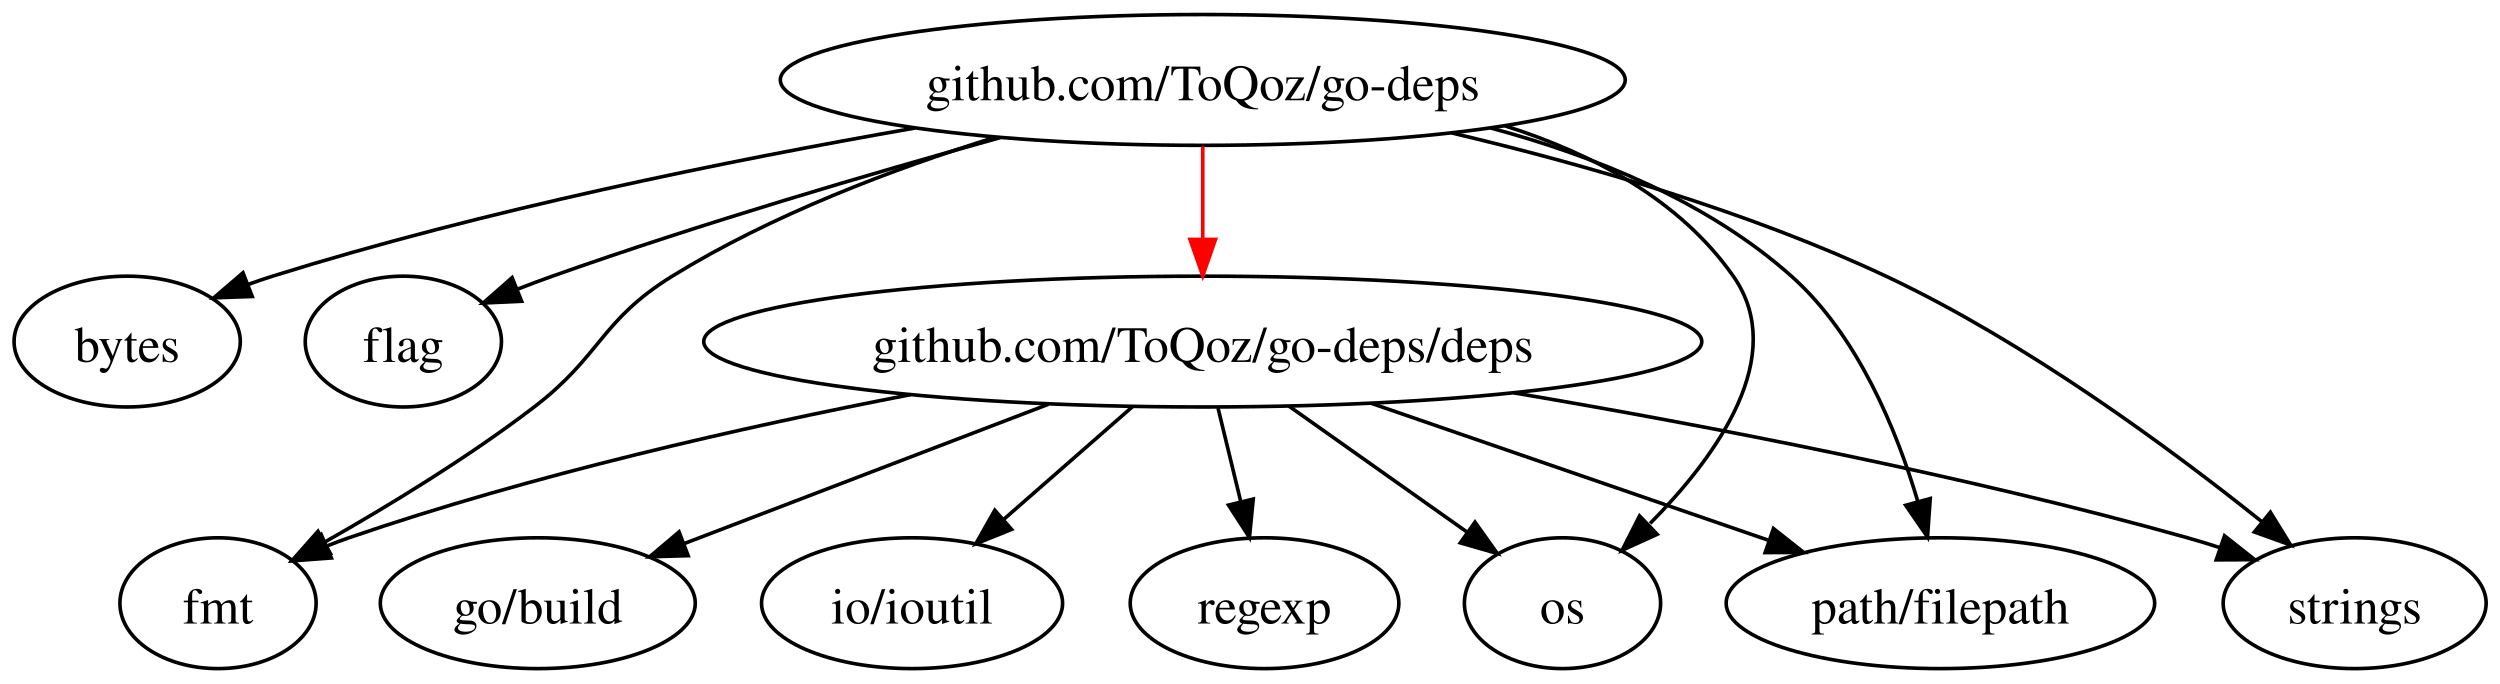
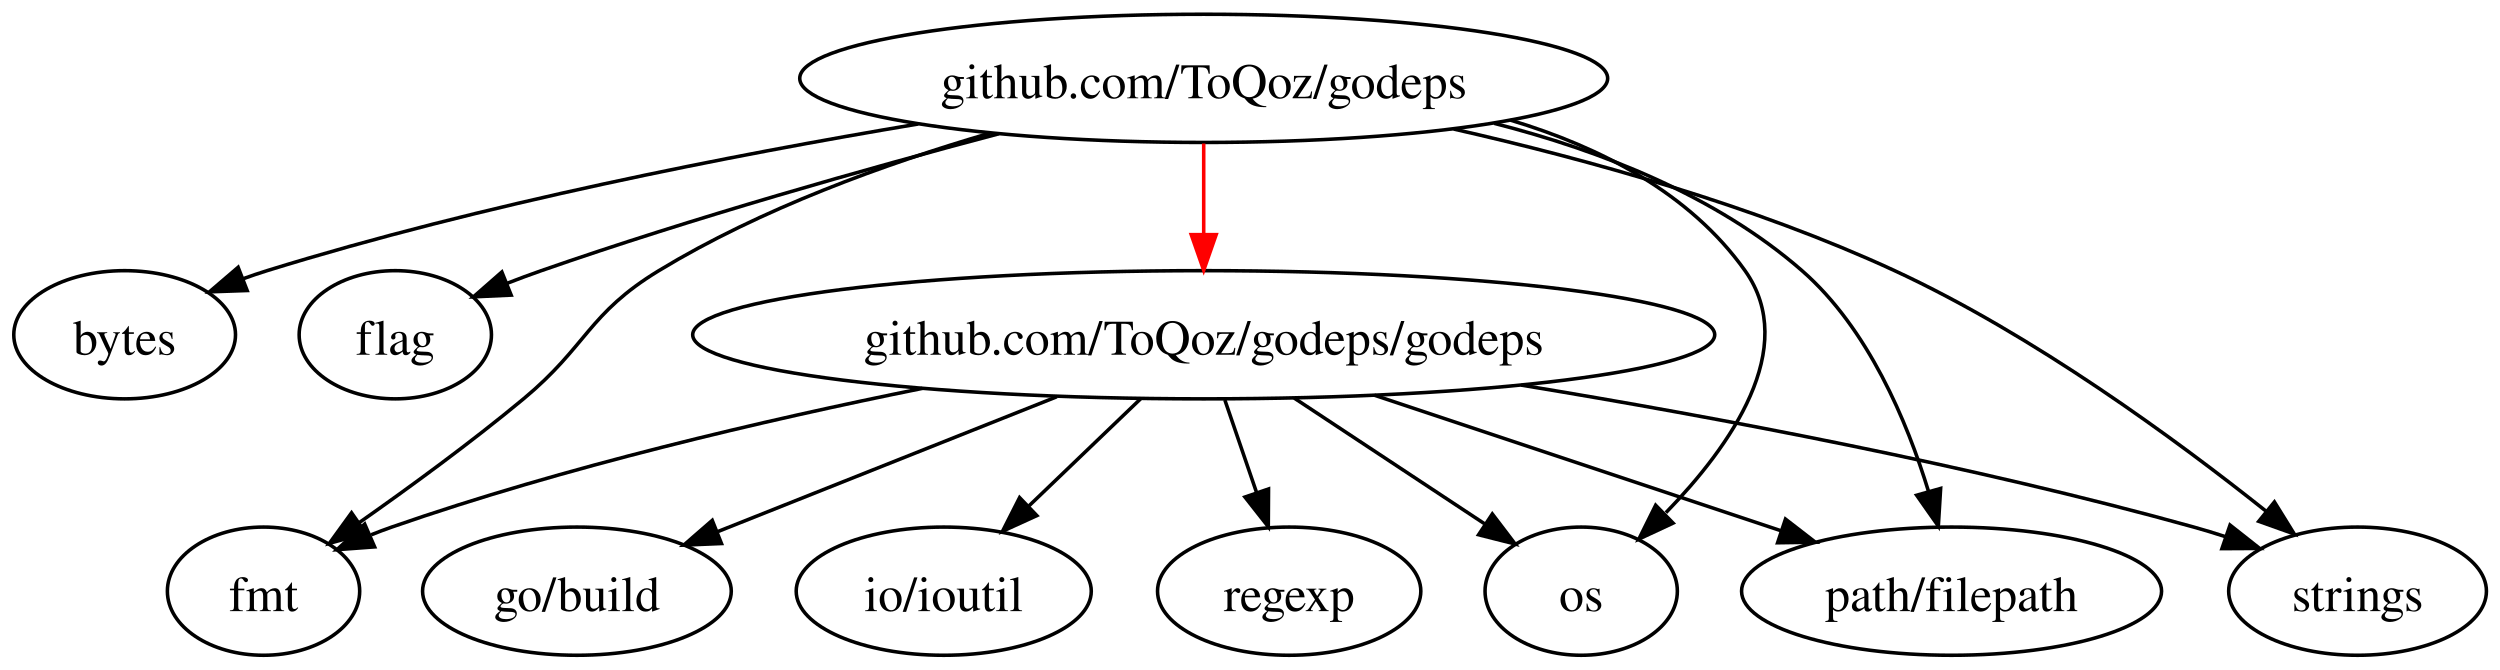
- <svg xmlns="http://www.w3.org/2000/svg" width="688pt" height="188pt" viewBox="0.00 0.00 688.00 188.00">
+ <svg xmlns="http://www.w3.org/2000/svg" width="702pt" height="188pt" viewBox="0.00 0.00 702.00 188.00">
  <g id="graph0" class="graph" transform="scale(1 1) rotate(0) translate(4 184)">
-     <polygon fill="white" stroke="white" points="-4,4 -4,-184 684,-184 684,4 -4,4" />
+     <polygon fill="white" stroke="white" points="-4,4 -4,-184 698,-184 698,4 -4,4" />
    <g id="node1" class="node">
-       <ellipse fill="none" stroke="black" cx="327" cy="-162" rx="116.259" ry="18" />
-       <text text-anchor="middle" x="327" y="-156.4" font-family="Times,serif" font-size="14.00">github.com/ToQoz/go-deps</text>
+       <ellipse fill="none" stroke="black" cx="334" cy="-162" rx="113.434" ry="18" />
+       <text text-anchor="middle" x="334" y="-156.4" font-family="Times,serif" font-size="14.00">github.com/ToQoz/godeps</text>
    </g>
    <g id="node2" class="node">
      <ellipse fill="none" stroke="black" cx="31" cy="-90" rx="31.132" ry="18" />
      <text text-anchor="middle" x="31" y="-84.4" font-family="Times,serif" font-size="14.00">bytes</text>
    </g>
    <g id="edge1" class="edge">
-       <path fill="none" stroke="black" d="M247.829,-148.776C196.719,-139.869 129.156,-126.182 71,-108 68.752,-107.297 66.457,-106.513 64.16,-105.677" />
-       <polygon fill="black" stroke="black" points="65.413,-102.409 54.825,-102.033 62.867,-108.93 65.413,-102.409" />
+       <path fill="none" stroke="black" d="M253.824,-149.189C201.177,-140.376 131.176,-126.639 71,-108 68.75,-107.303 66.454,-106.523 64.156,-105.691" />
+       <polygon fill="black" stroke="black" points="65.406,-102.422 54.818,-102.055 62.866,-108.945 65.406,-102.422" />
    </g>
    <g id="node3" class="node">
      <ellipse fill="none" stroke="black" cx="107" cy="-90" rx="27" ry="18" />
      <text text-anchor="middle" x="107" y="-84.4" font-family="Times,serif" font-size="14.00">flag</text>
    </g>
    <g id="edge2" class="edge">
-       <path fill="none" stroke="black" d="M271.281,-146.132C235.71,-136.24 188.784,-122.448 148,-108 144.877,-106.894 141.646,-105.679 138.432,-104.424" />
-       <polygon fill="black" stroke="black" points="139.547,-101.1 128.964,-100.606 136.929,-107.592 139.547,-101.1" />
+       <path fill="none" stroke="black" d="M276.482,-146.45C239.457,-136.633 190.487,-122.806 148,-108 144.871,-106.91 141.637,-105.706 138.42,-104.458" />
+       <polygon fill="black" stroke="black" points="139.533,-101.133 128.949,-100.648 136.921,-107.627 139.533,-101.133" />
    </g>
    <g id="node4" class="node">
-       <ellipse fill="none" stroke="black" cx="56" cy="-18" rx="27" ry="18" />
-       <text text-anchor="middle" x="56" y="-12.4" font-family="Times,serif" font-size="14.00">fmt</text>
+       <ellipse fill="none" stroke="black" cx="70" cy="-18" rx="27" ry="18" />
+       <text text-anchor="middle" x="70" y="-12.4" font-family="Times,serif" font-size="14.00">fmt</text>
    </g>
    <g id="edge3" class="edge">
-       <path fill="none" stroke="black" d="M269.77,-146.198C241.769,-137.501 208.301,-124.863 181,-108 161.207,-95.775 161.481,-86.13 143,-72 124.862,-58.132 102.894,-44.773 85.571,-34.937" />
-       <polygon fill="black" stroke="black" points="86.915,-31.678 76.478,-29.853 83.499,-37.788 86.915,-31.678" />
+       <path fill="none" stroke="black" d="M274.009,-146.632C244.66,-138.042 209.59,-125.369 181,-108 161.117,-95.921 160.895,-86.866 143,-72 128.235,-59.734 110.875,-47.065 96.79,-37.19" />
+       <polygon fill="black" stroke="black" points="98.705,-34.26 88.495,-31.431 94.713,-40.01 98.705,-34.26" />
    </g>
    <g id="node5" class="node">
-       <ellipse fill="none" stroke="black" cx="327" cy="-90" rx="137.334" ry="18" />
-       <text text-anchor="middle" x="327" y="-84.4" font-family="Times,serif" font-size="14.00">github.com/ToQoz/go-deps/deps</text>
+       <ellipse fill="none" stroke="black" cx="334" cy="-90" rx="143.496" ry="18" />
+       <text text-anchor="middle" x="334" y="-84.4" font-family="Times,serif" font-size="14.00">github.com/ToQoz/godeps/godeps</text>
    </g>
    <g id="edge4" class="edge">
-       <path fill="none" stroke="red" d="M327,-143.697C327,-135.983 327,-126.712 327,-118.112" />
-       <polygon fill="red" stroke="red" points="330.5,-118.104 327,-108.104 323.5,-118.104 330.5,-118.104" />
+       <path fill="none" stroke="red" d="M334,-143.697C334,-135.983 334,-126.712 334,-118.112" />
+       <polygon fill="red" stroke="red" points="337.5,-118.104 334,-108.104 330.5,-118.104 337.5,-118.104" />
    </g>
    <g id="node8" class="node">
-       <ellipse fill="none" stroke="black" cx="426" cy="-18" rx="27" ry="18" />
-       <text text-anchor="middle" x="426" y="-12.4" font-family="Times,serif" font-size="14.00">os</text>
+       <ellipse fill="none" stroke="black" cx="440" cy="-18" rx="27" ry="18" />
+       <text text-anchor="middle" x="440" y="-12.4" font-family="Times,serif" font-size="14.00">os</text>
    </g>
    <g id="edge12" class="edge">
-       <path fill="none" stroke="black" d="M410.16,-149.371C434.401,-141.685 458.298,-128.978 473,-108 488.356,-86.089 468.526,-58.548 450.109,-39.951" />
-       <polygon fill="black" stroke="black" points="452.051,-36.964 442.409,-32.571 447.207,-42.017 452.051,-36.964" />
+       <path fill="none" stroke="black" d="M420.097,-150.282C445.466,-142.659 470.544,-129.758 486,-108 501.424,-86.287 481.939,-58.707 463.787,-40.047" />
+       <polygon fill="black" stroke="black" points="465.797,-37.118 456.196,-32.639 460.908,-42.128 465.797,-37.118" />
    </g>
    <g id="node9" class="node">
-       <ellipse fill="none" stroke="black" cx="530" cy="-18" rx="58.969" ry="18" />
-       <text text-anchor="middle" x="530" y="-12.4" font-family="Times,serif" font-size="14.00">path/filepath</text>
+       <ellipse fill="none" stroke="black" cx="544" cy="-18" rx="58.969" ry="18" />
+       <text text-anchor="middle" x="544" y="-12.4" font-family="Times,serif" font-size="14.00">path/filepath</text>
    </g>
    <g id="edge13" class="edge">
-       <path fill="none" stroke="black" d="M406.209,-148.783C434.973,-141.054 466.019,-128.469 489,-108 507.282,-91.716 517.967,-65.614 523.818,-45.879" />
-       <polygon fill="black" stroke="black" points="527.196,-46.794 526.451,-36.225 520.443,-44.951 527.196,-46.794" />
+       <path fill="none" stroke="black" d="M415.578,-149.369C445.511,-141.71 477.925,-129.019 502,-108 520.522,-91.829 531.493,-65.713 537.548,-45.944" />
+       <polygon fill="black" stroke="black" points="540.931,-46.846 540.281,-36.271 534.194,-44.942 540.931,-46.846" />
    </g>
    <g id="node11" class="node">
-       <ellipse fill="none" stroke="black" cx="644" cy="-18" rx="36.191" ry="18" />
-       <text text-anchor="middle" x="644" y="-12.4" font-family="Times,serif" font-size="14.00">strings</text>
+       <ellipse fill="none" stroke="black" cx="658" cy="-18" rx="36.191" ry="18" />
+       <text text-anchor="middle" x="658" y="-12.4" font-family="Times,serif" font-size="14.00">strings</text>
    </g>
    <g id="edge14" class="edge">
-       <path fill="none" stroke="black" d="M395.494,-147.42C432.011,-138.775 477.097,-125.814 515,-108 553.716,-89.803 593.535,-60.388 618.498,-40.397" />
-       <polygon fill="black" stroke="black" points="620.811,-43.028 626.371,-34.009 616.401,-37.592 620.811,-43.028" />
+       <path fill="none" stroke="black" d="M404.208,-147.764C441.967,-139.189 488.71,-126.186 528,-108 567.026,-89.936 607.151,-60.49 632.305,-40.456" />
+       <polygon fill="black" stroke="black" points="634.655,-43.057 640.238,-34.053 630.258,-37.61 634.655,-43.057" />
    </g>
    <g id="edge5" class="edge">
-       <path fill="none" stroke="black" d="M246.653,-75.411C200.681,-66.518 142.323,-53.321 92,-36 90.088,-35.342 88.144,-34.612 86.198,-33.836" />
-       <polygon fill="black" stroke="black" points="87.184,-30.449 76.617,-29.682 84.4,-36.871 87.184,-30.449" />
+       <path fill="none" stroke="black" d="M255.006,-74.948C210.572,-65.978 154.458,-52.858 106,-36 104.091,-35.336 102.147,-34.601 100.203,-33.822" />
+       <polygon fill="black" stroke="black" points="101.192,-30.435 90.625,-29.658 98.401,-36.854 101.192,-30.435" />
    </g>
    <g id="node6" class="node">
-       <ellipse fill="none" stroke="black" cx="144" cy="-18" rx="43.342" ry="18" />
-       <text text-anchor="middle" x="144" y="-12.4" font-family="Times,serif" font-size="14.00">go/build</text>
+       <ellipse fill="none" stroke="black" cx="158" cy="-18" rx="43.342" ry="18" />
+       <text text-anchor="middle" x="158" y="-12.4" font-family="Times,serif" font-size="14.00">go/build</text>
    </g>
    <g id="edge6" class="edge">
-       <path fill="none" stroke="black" d="M284.556,-72.765C254.39,-61.226 214.124,-45.823 184.423,-34.462" />
-       <polygon fill="black" stroke="black" points="185.375,-31.079 174.785,-30.776 182.874,-37.617 185.375,-31.079" />
+       <path fill="none" stroke="black" d="M292.736,-72.588C264.016,-61.165 225.94,-46.021 197.592,-34.747" />
+       <polygon fill="black" stroke="black" points="198.588,-31.376 188.002,-30.933 196.001,-37.881 198.588,-31.376" />
    </g>
    <g id="node7" class="node">
-       <ellipse fill="none" stroke="black" cx="247" cy="-18" rx="41.429" ry="18" />
-       <text text-anchor="middle" x="247" y="-12.4" font-family="Times,serif" font-size="14.00">io/ioutil</text>
+       <ellipse fill="none" stroke="black" cx="261" cy="-18" rx="41.429" ry="18" />
+       <text text-anchor="middle" x="261" y="-12.4" font-family="Times,serif" font-size="14.00">io/ioutil</text>
    </g>
    <g id="edge7" class="edge">
-       <path fill="none" stroke="black" d="M307.634,-72.055C296.964,-62.718 283.596,-51.021 272.129,-40.987" />
-       <polygon fill="black" stroke="black" points="274.381,-38.307 264.55,-34.356 269.771,-43.575 274.381,-38.307" />
+       <path fill="none" stroke="black" d="M316.329,-72.055C306.914,-63.027 295.197,-51.792 284.973,-41.987" />
+       <polygon fill="black" stroke="black" points="287.148,-39.224 277.508,-34.829 282.303,-44.277 287.148,-39.224" />
    </g>
    <g id="edge8" class="edge">
-       <path fill="none" stroke="black" d="M350.713,-72.233C365.441,-61.819 384.395,-48.418 399.6,-37.666" />
-       <polygon fill="black" stroke="black" points="401.915,-40.316 408.059,-31.685 397.874,-34.601 401.915,-40.316" />
+       <path fill="none" stroke="black" d="M359.39,-72.233C375.513,-61.586 396.367,-47.814 412.824,-36.946" />
+       <polygon fill="black" stroke="black" points="415.041,-39.677 421.457,-31.246 411.183,-33.836 415.041,-39.677" />
    </g>
    <g id="edge9" class="edge">
-       <path fill="none" stroke="black" d="M373.318,-73.028C405.981,-61.765 449.597,-46.725 482.516,-35.374" />
-       <polygon fill="black" stroke="black" points="484.053,-38.546 492.365,-31.977 481.771,-31.929 484.053,-38.546" />
+       <path fill="none" stroke="black" d="M381.915,-73.028C416.07,-61.643 461.803,-46.399 495.982,-35.006" />
+       <polygon fill="black" stroke="black" points="497.363,-38.235 505.743,-31.752 495.149,-31.594 497.363,-38.235" />
    </g>
    <g id="node10" class="node">
-       <ellipse fill="none" stroke="black" cx="344" cy="-18" rx="36.967" ry="18" />
-       <text text-anchor="middle" x="344" y="-12.4" font-family="Times,serif" font-size="14.00">regexp</text>
+       <ellipse fill="none" stroke="black" cx="358" cy="-18" rx="36.967" ry="18" />
+       <text text-anchor="middle" x="358" y="-12.4" font-family="Times,serif" font-size="14.00">regexp</text>
    </g>
    <g id="edge10" class="edge">
-       <path fill="none" stroke="black" d="M331.202,-71.697C333.096,-63.898 335.377,-54.508 337.484,-45.829" />
-       <polygon fill="black" stroke="black" points="340.887,-46.648 339.846,-36.104 334.085,-44.996 340.887,-46.648" />
+       <path fill="none" stroke="black" d="M339.933,-71.697C342.606,-63.898 345.826,-54.508 348.801,-45.829" />
+       <polygon fill="black" stroke="black" points="352.203,-46.699 352.136,-36.104 345.582,-44.429 352.203,-46.699" />
    </g>
    <g id="edge11" class="edge">
-       <path fill="none" stroke="black" d="M412.657,-75.879C466.394,-66.756 536.842,-53.161 598,-36 600.938,-35.175 603.956,-34.249 606.972,-33.264" />
-       <polygon fill="black" stroke="black" points="608.193,-36.546 616.507,-29.979 605.912,-29.928 608.193,-36.546" />
+       <path fill="none" stroke="black" d="M423.132,-75.867C478.101,-66.819 549.751,-53.308 612,-36 614.94,-35.182 617.959,-34.261 620.976,-33.28" />
+       <polygon fill="black" stroke="black" points="622.194,-36.562 630.513,-30.001 619.918,-29.942 622.194,-36.562" />
    </g>
  </g>
</svg>
